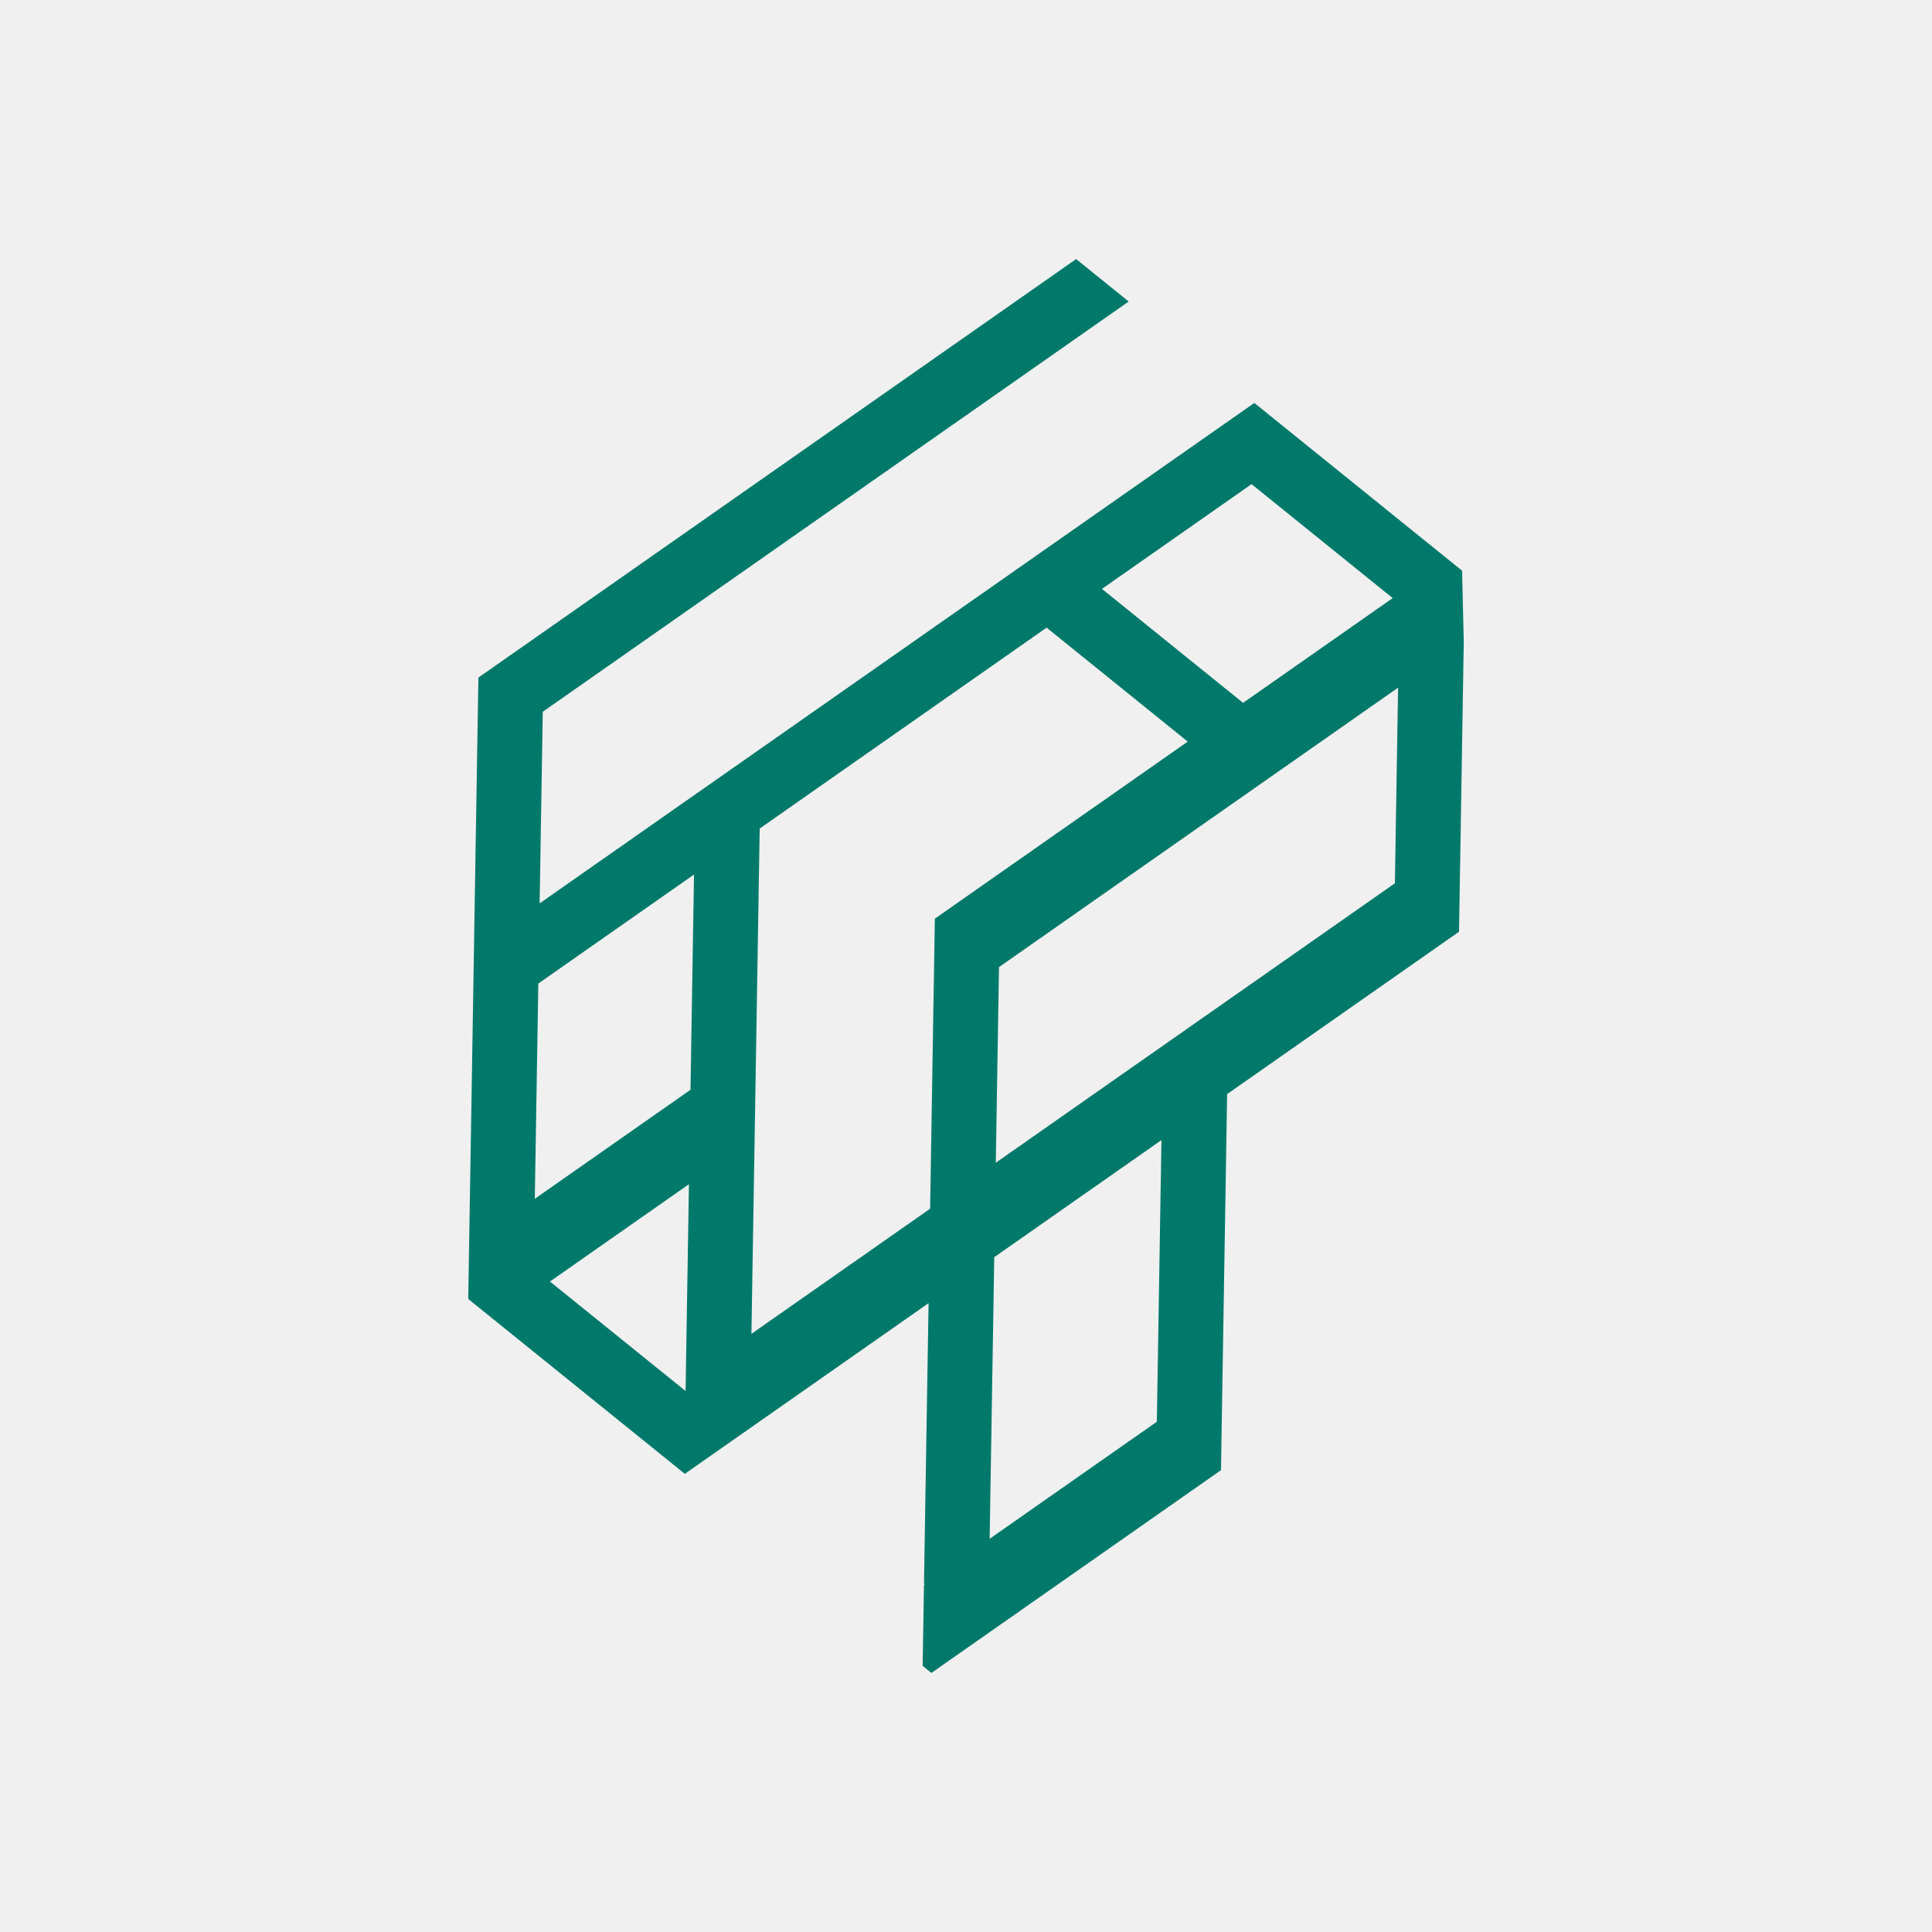
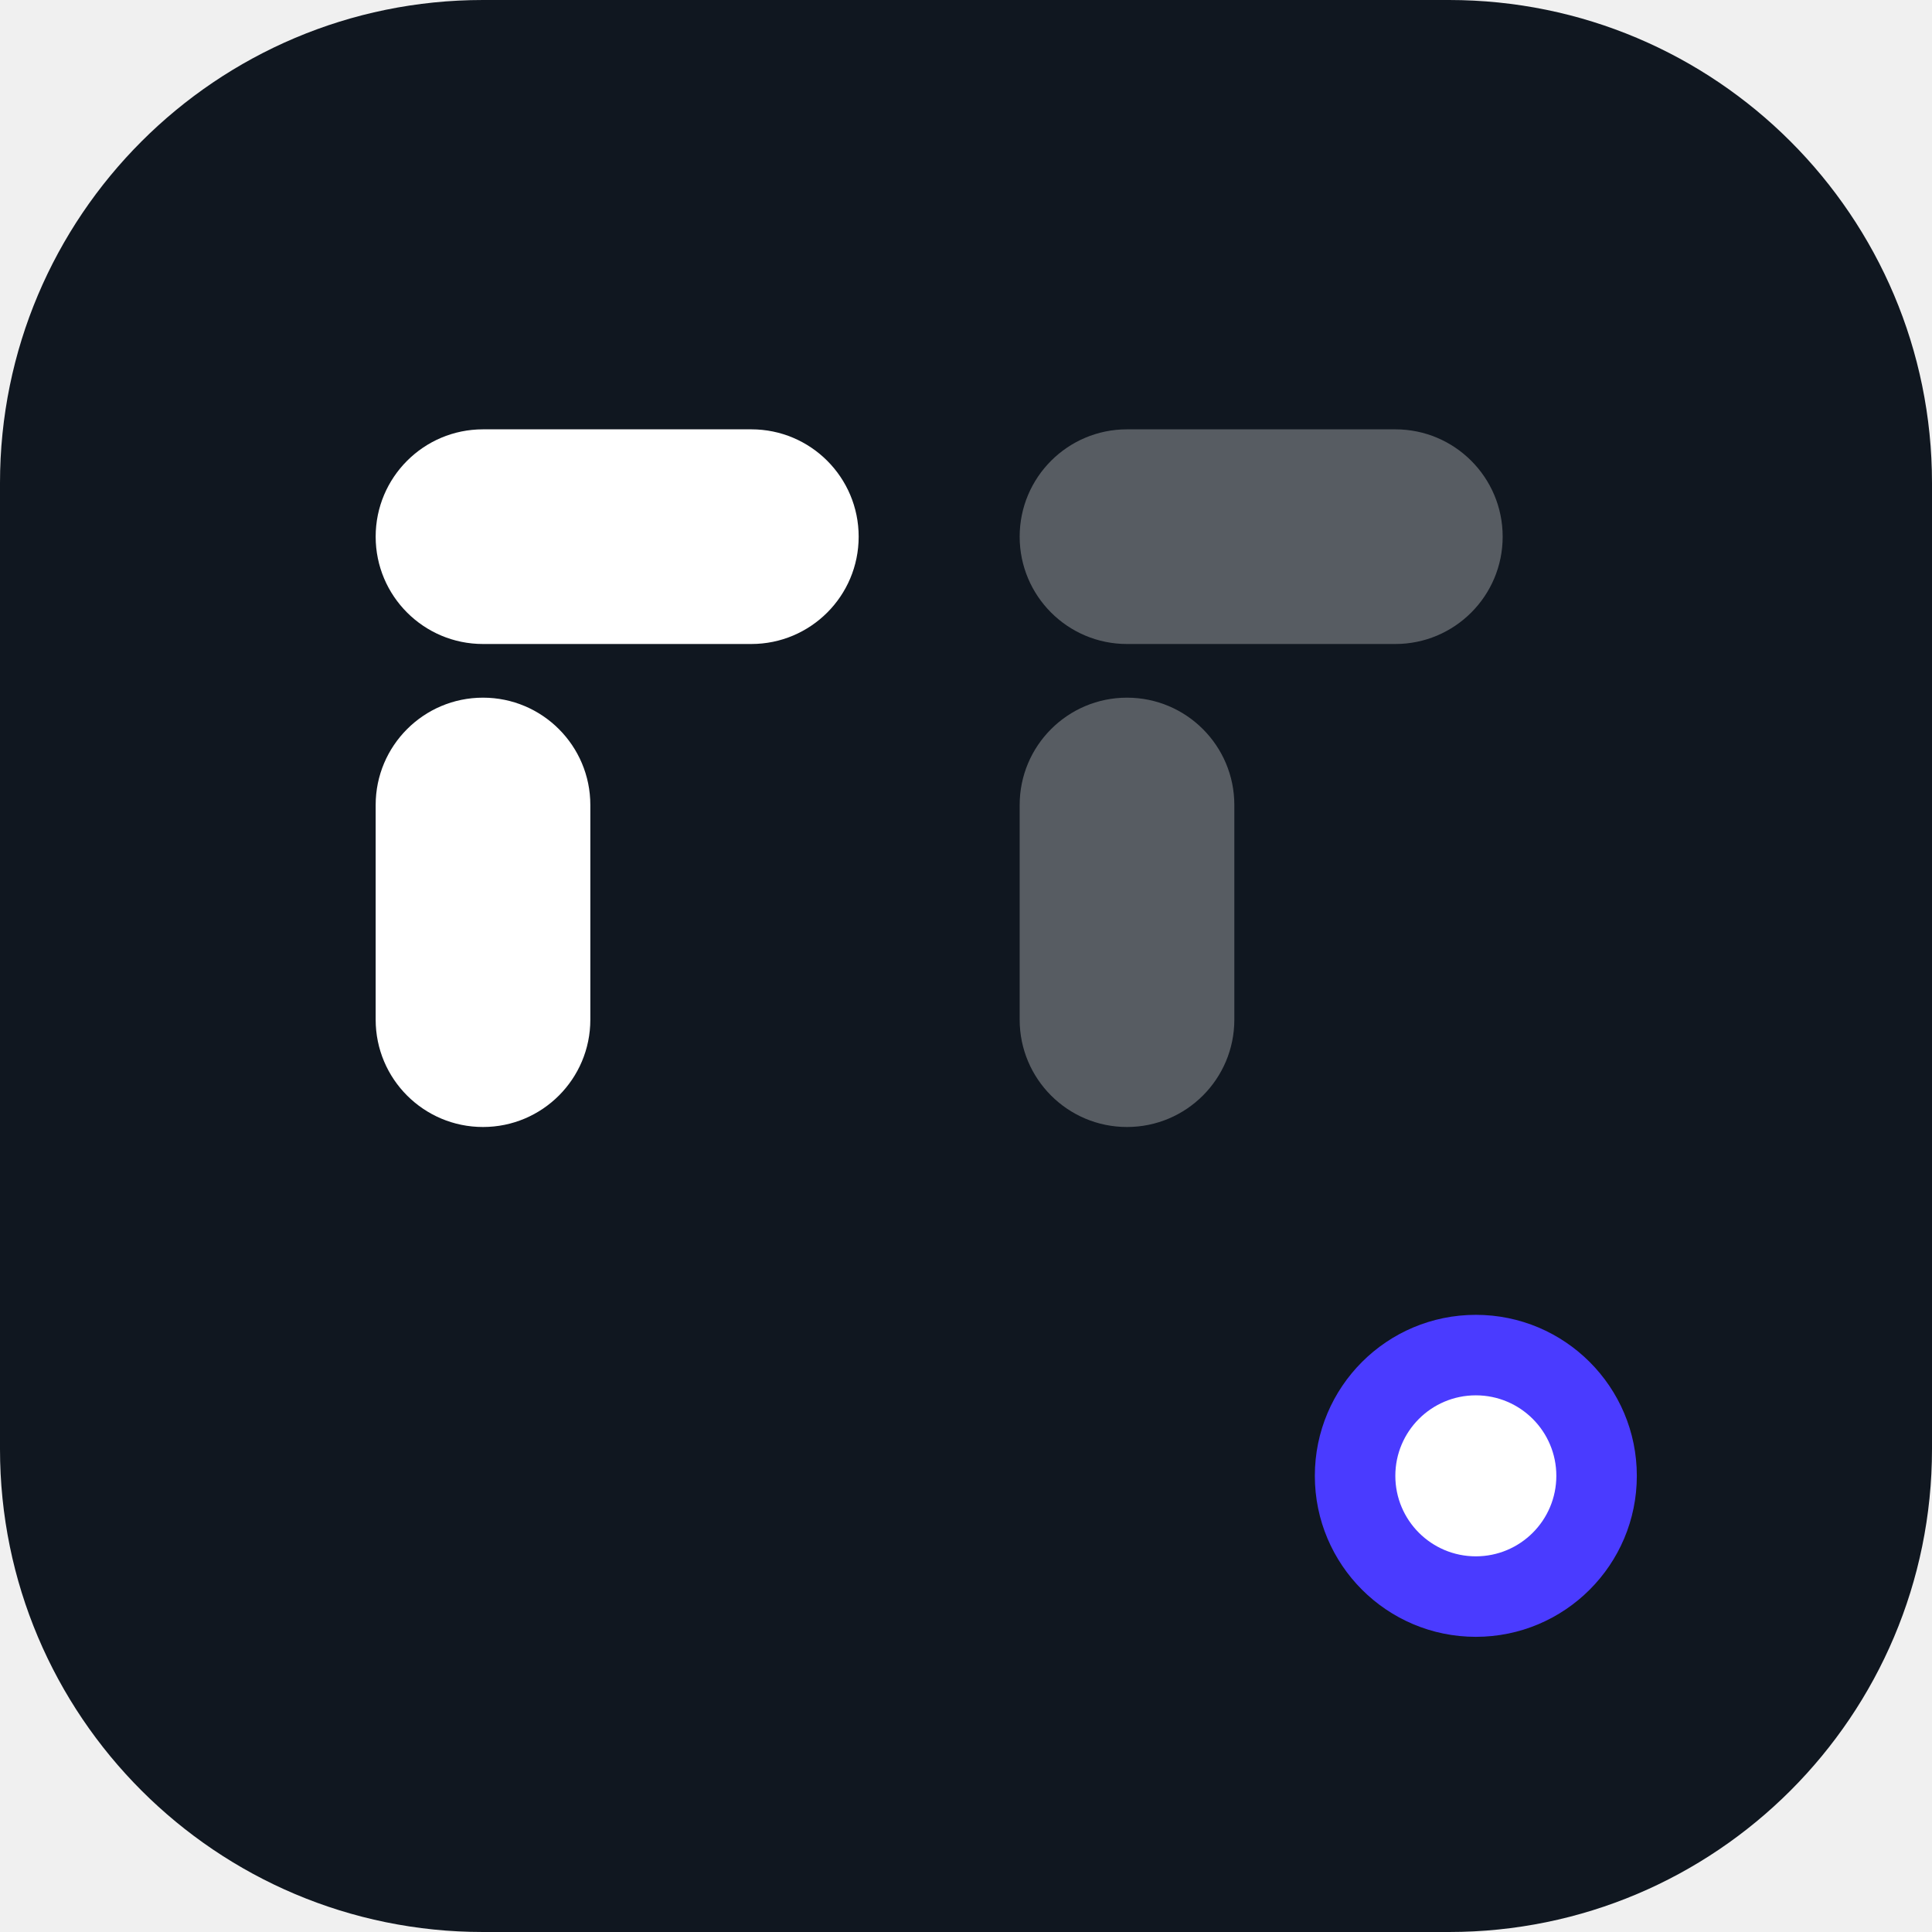
- <svg xmlns="http://www.w3.org/2000/svg" width="100%" height="100%" viewBox="0 0 512 512" version="1.1" xml:space="preserve" style="fill-rule:evenodd;clip-rule:evenodd;stroke-linejoin:round;stroke-miterlimit:2;">
-   <path d="M124.088,344.239l2.693,-164.67l158.402,-110.914l13.93,11.247l-155.274,108.724l-0.831,50.779l189.4,-132.619l55.056,44.453l0.448,18.812l-1.257,76.866l-61.453,43.03l-1.63,99.663l-76.74,53.734l-2.32,-1.873l0.351,-21.487l0.225,-0.158l-0.22,-0.177l1.215,-74.302l-64.6,45.234l-57.394,-46.342Zm183.708,-42.104l-44.309,31.025l-1.221,74.637l44.309,-31.025l1.221,-74.637Zm23.876,-173.833l-39.647,27.761l37.403,30.2l39.647,-27.761l-37.403,-30.2Zm-149.989,240.33l0.896,-54.806l-36.832,25.79l35.936,29.015Zm19.643,-149.061l-2.19,133.91l47.356,-33.159l1.257,-76.866l67.013,-46.923l-37.403,-30.2l-76.034,53.239Zm169.181,-37.333l-105.762,74.055l-0.848,51.841l105.762,-74.055l0.848,-51.841Zm-227.847,78.411l-0.933,57.043l41.261,-28.891l0.933,-57.043l-41.261,28.891Z" style="fill:#00796b;" />
+ <svg xmlns="http://www.w3.org/2000/svg" width="72" height="72" viewBox="0 0 72 72" fill="none">
+   <rect width="72" height="72" rx="18" fill="#101720" />
+   <rect x="14" y="16" width="18" height="8" rx="4" fill="white" />
+   <rect x="14" y="26" width="8" height="16" rx="4" fill="white" />
+   <rect x="38" y="16" width="18" height="8" rx="4" fill="white" opacity="0.3" />
+   <rect x="38" y="26" width="8" height="16" rx="4" fill="white" opacity="0.3" />
+   <circle cx="55" cy="55" r="6" fill="#4A3BFF" />
+   <circle cx="55" cy="55" r="3" fill="white" />
</svg>
